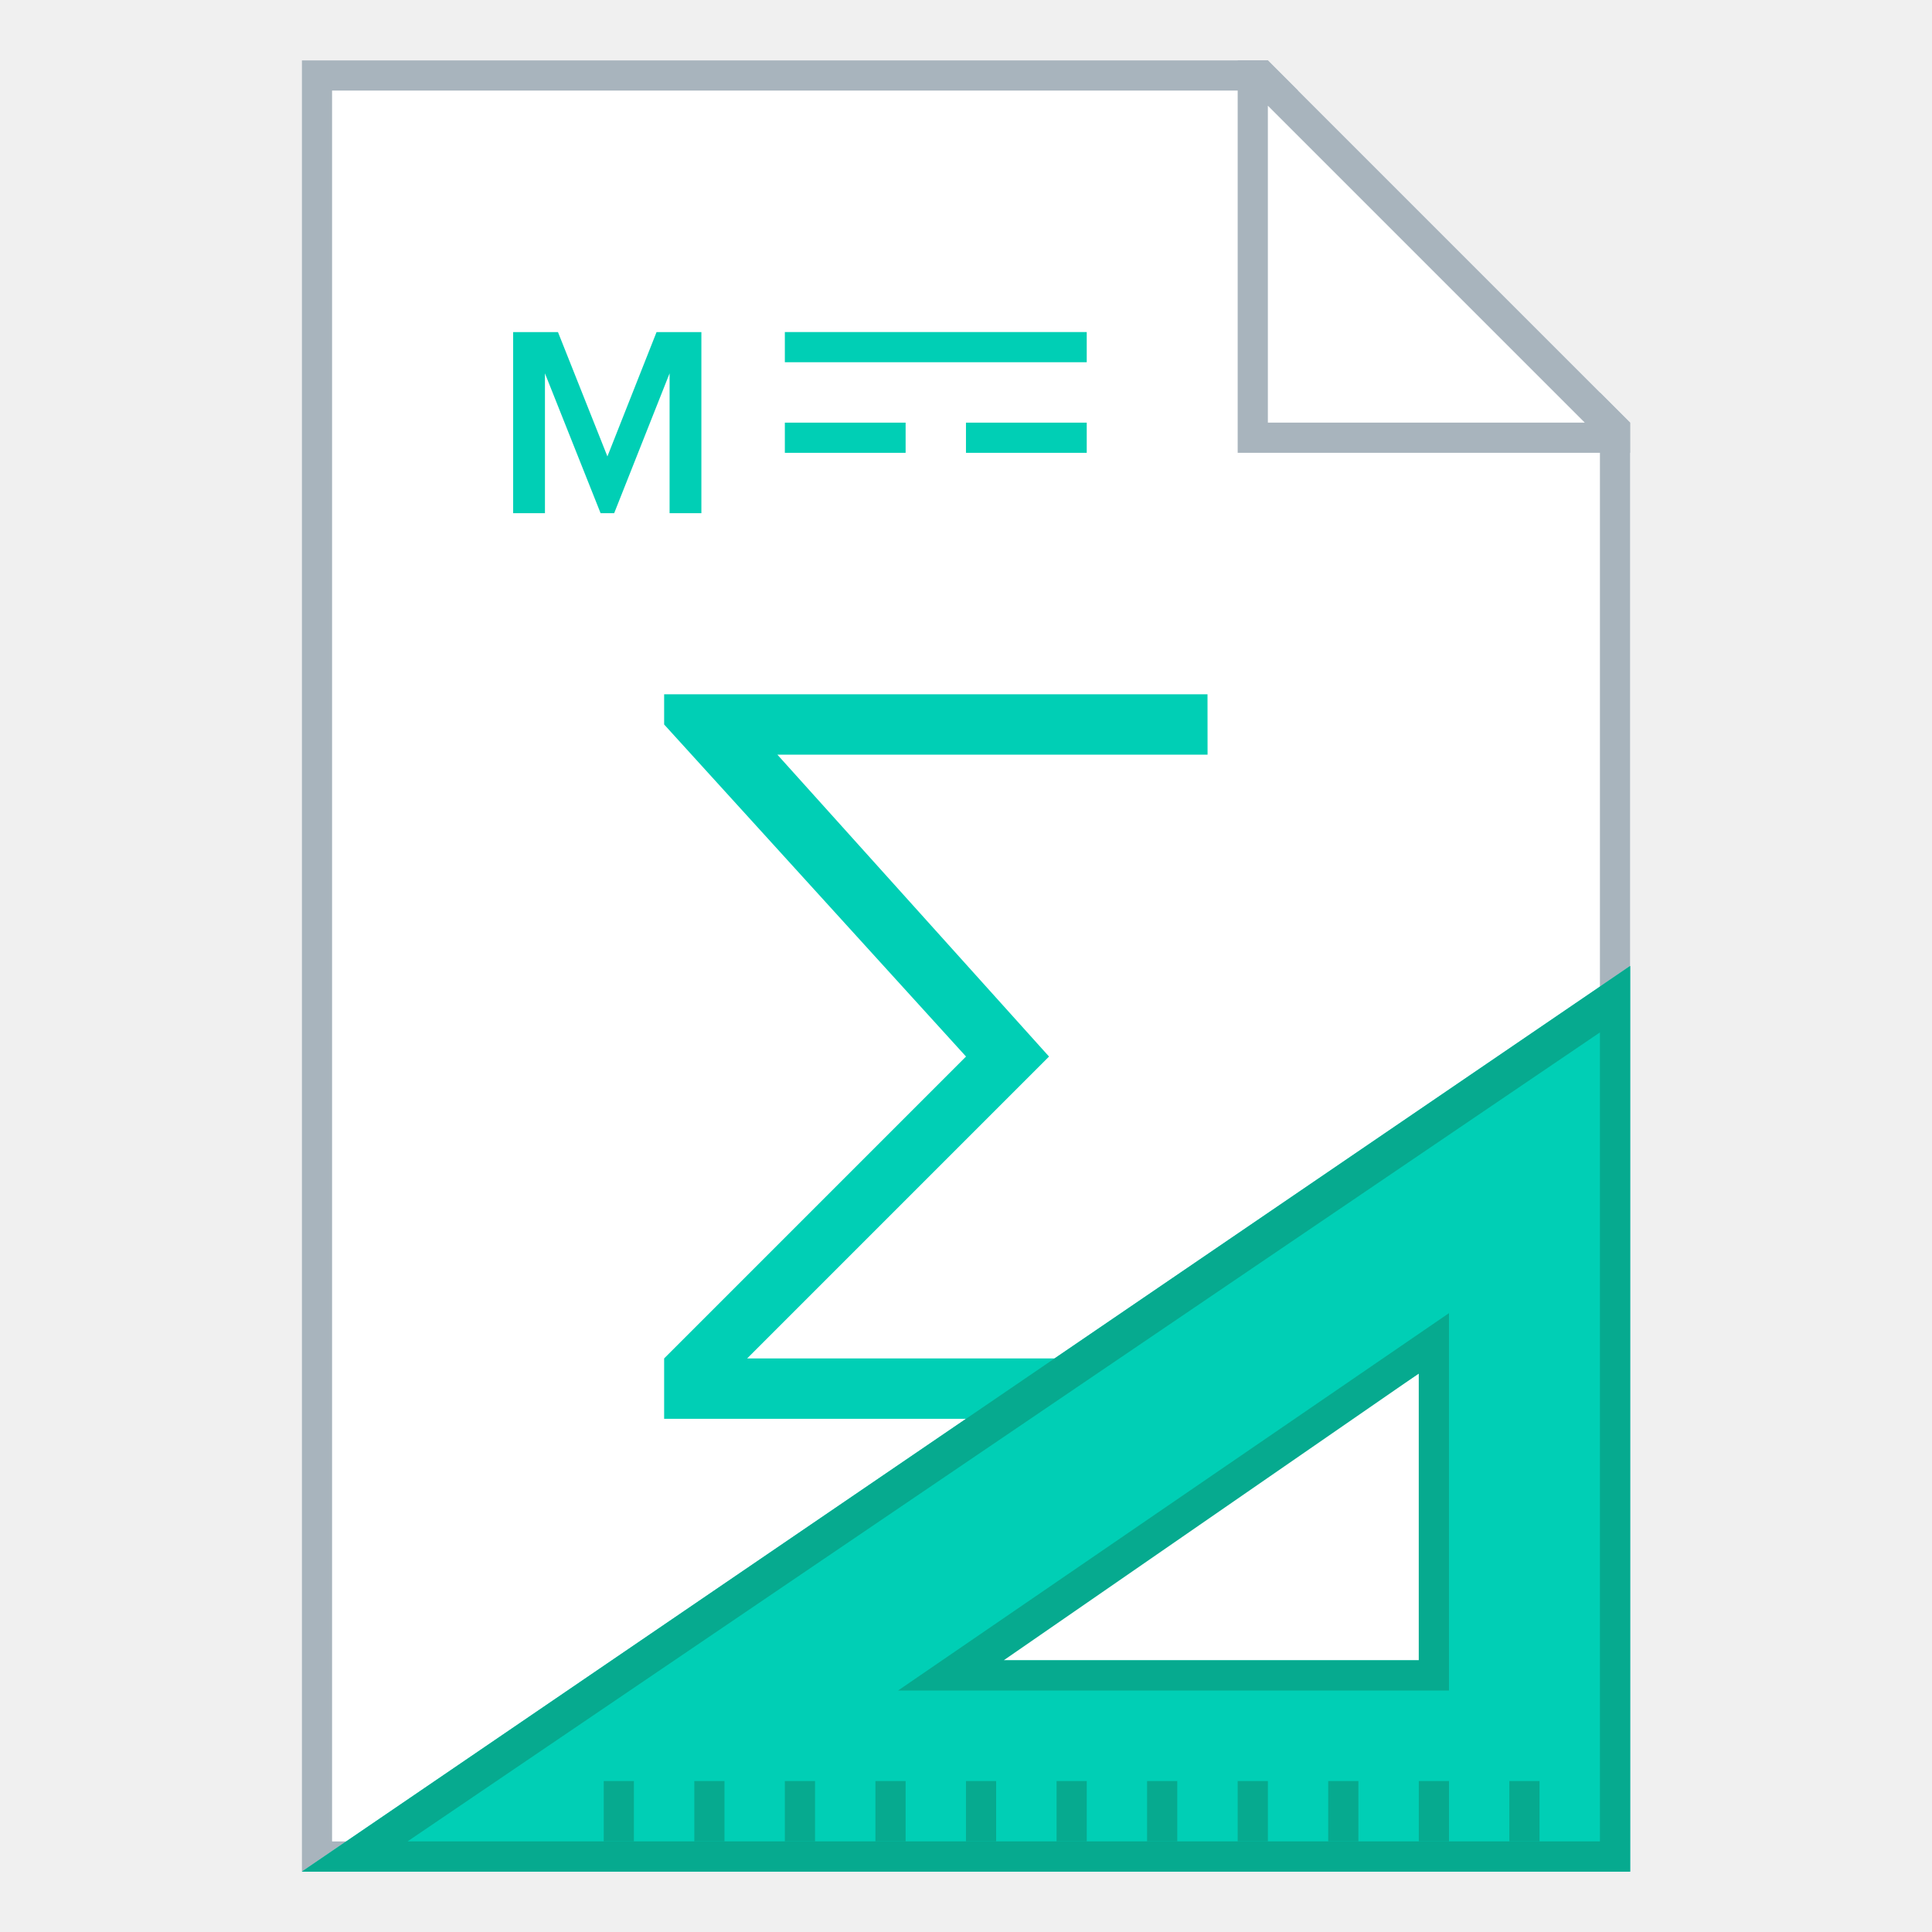
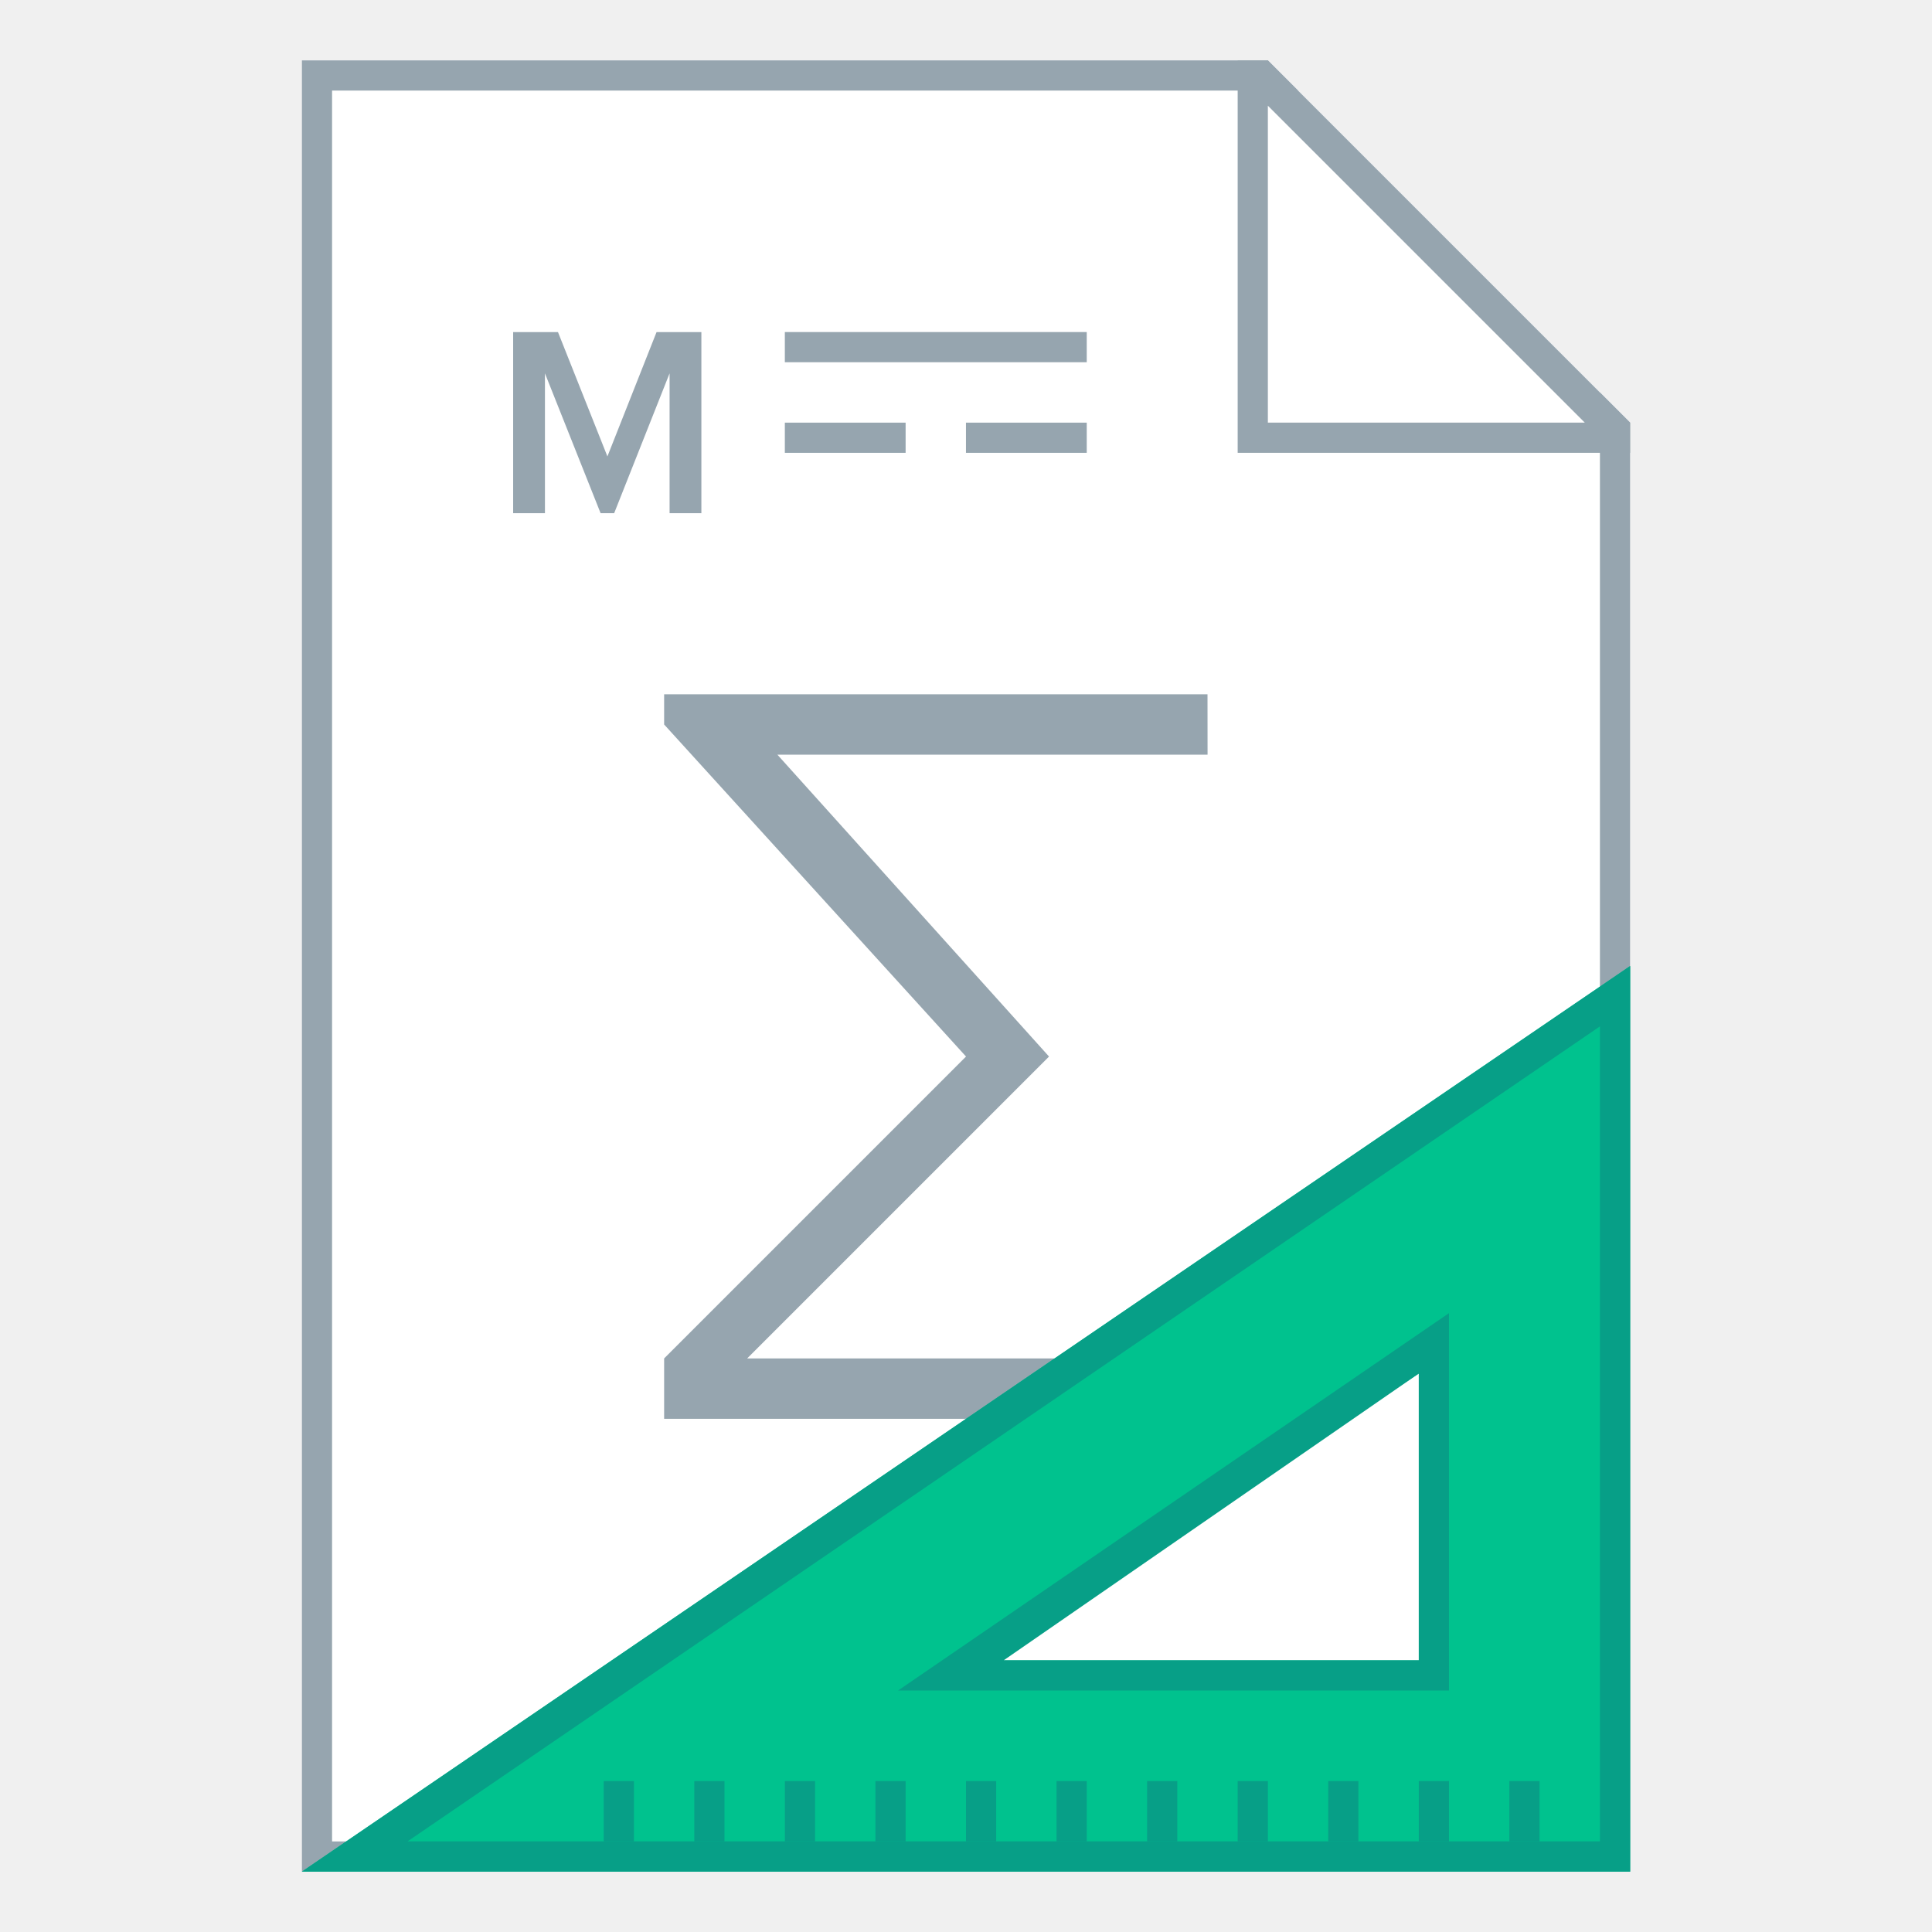
<svg xmlns="http://www.w3.org/2000/svg" width="128" height="128" viewBox="0 0 33.867 33.867" version="1.1" id="svg2634">
  <defs id="defs2628" />
  <g id="layer1" transform="translate(-82.55,-136.1333)">
    <g id="g1022">
      <g id="g910">
        <g id="g883">
          <path id="rect851" d="m 87.842,137.192 v 31.75 H 111.125 v -25.4 l -6.35,-6.35 z" style="fill:#ffffff;fill-opacity:1;stroke:none;stroke-width:0.529;stroke-linejoin:bevel;stroke-miterlimit:4;stroke-dasharray:none;stroke-opacity:1" />
-           <path id="rect840" d="m 87.842,137.192 v 31.75 H 111.125 v -25.4 l -0.529,-0.529 v 25.4 H 88.371 v -30.692 h 16.933 l -0.529,-0.529 z" style="fill:#a8b4bd;fill-opacity:1;stroke:none;stroke-width:0.265;stroke-linejoin:round;stroke-miterlimit:4;stroke-dasharray:none" />
-           <path id="path863" d="m 104.246,137.192 v 6.879 h 6.879 v -0.529 l -6.35,-6.35 z m 0.529,0.794 5.556,5.556 H 104.775 Z" style="fill:#a8b4bd;fill-opacity:1;stroke:none;stroke-width:0.265px;stroke-linecap:butt;stroke-linejoin:miter;stroke-opacity:1" />
-           <rect transform="scale(1,-1)" y="-144.071" x="96.308" height="0.529" width="2.117" id="rect908" style="fill:#00cfb5;fill-opacity:1;stroke:none;stroke-width:0.529;stroke-linejoin:bevel;stroke-miterlimit:4;stroke-dasharray:none;stroke-opacity:1" />
-           <rect transform="scale(1,-1)" y="-144.071" x="99.483" height="0.529" width="2.117" id="rect910" style="fill:#00cfb5;fill-opacity:1;stroke:none;stroke-width:0.529;stroke-linejoin:bevel;stroke-miterlimit:4;stroke-dasharray:none;stroke-opacity:1" />
-           <rect transform="scale(1,-1)" y="-142.483" x="96.308" height="0.529" width="5.292" id="rect912" style="fill:#00cfb5;fill-opacity:1;stroke:none;stroke-width:0.529;stroke-linejoin:bevel;stroke-miterlimit:4;stroke-dasharray:none;stroke-opacity:1" />
+           <path id="rect840" d="m 87.842,137.192 v 31.75 H 111.125 v -25.4 l -0.529,-0.529 v 25.4 H 88.371 v -30.692 h 16.933 l -0.529,-0.529 z" style="fill:#96a5af;fill-opacity:1;stroke:none;stroke-width:0.265;stroke-linejoin:round;stroke-miterlimit:4;stroke-dasharray:none" />
+           <path id="path863" d="m 104.246,137.192 v 6.879 h 6.879 v -0.529 l -6.35,-6.35 z m 0.529,0.794 5.556,5.556 H 104.775 Z" style="fill:#96a5af;fill-opacity:1;stroke:none;stroke-width:0.265px;stroke-linecap:butt;stroke-linejoin:miter;stroke-opacity:1" />
+           <rect transform="scale(1,-1)" y="-144.071" x="96.308" height="0.529" width="2.117" id="rect908" style="fill:#96a5af;fill-opacity:1;stroke:none;stroke-width:0.529;stroke-linejoin:bevel;stroke-miterlimit:4;stroke-dasharray:none;stroke-opacity:1" />
+           <rect transform="scale(1,-1)" y="-144.071" x="99.483" height="0.529" width="2.117" id="rect910" style="fill:#96a5af;fill-opacity:1;stroke:none;stroke-width:0.529;stroke-linejoin:bevel;stroke-miterlimit:4;stroke-dasharray:none;stroke-opacity:1" />
+           <rect transform="scale(1,-1)" y="-142.483" x="96.308" height="0.529" width="5.292" id="rect912" style="fill:#96a5af;fill-opacity:1;stroke:none;stroke-width:0.529;stroke-linejoin:bevel;stroke-miterlimit:4;stroke-dasharray:none;stroke-opacity:1" />
          <rect y="165.238" x="107.421" height="1.058" width="1.058" id="rect885" style="opacity:1;fill:#00d4ba;fill-opacity:1;fill-rule:evenodd;stroke:none;stroke-width:0.529;stroke-linecap:round;stroke-linejoin:bevel;stroke-miterlimit:4;stroke-dasharray:none;stroke-opacity:1" />
          <text id="text872" y="155.183" x="79.904" style="font-style:normal;font-variant:normal;font-weight:bold;font-stretch:normal;font-size:7.761px;line-height:1.25;font-family:'Museo Sans';-inkscape-font-specification:'Museo Sans Bold';letter-spacing:0px;word-spacing:0px;fill:#000000;fill-opacity:1;stroke:none;stroke-width:0.265" xml:space="preserve">
            <tspan style="font-style:normal;font-variant:normal;font-weight:bold;font-stretch:normal;font-family:'Museo Sans';-inkscape-font-specification:'Museo Sans Bold';stroke-width:0.265" y="161.974" x="79.904" id="tspan870" />
          </text>
-           <path id="path924" d="m 103.717,148.304 h -9.525 v 0.529 l 5.292,5.821 -5.292,5.292 v 1.058 h 9.525 v -1.058 h -8.07 l 5.292,-5.292 -4.762,-5.292 h 7.541 z" style="fill:#00cfb5;fill-opacity:1;stroke:none;stroke-width:0.265px;stroke-linecap:butt;stroke-linejoin:miter;stroke-opacity:1" />
+           <path id="path924" d="m 103.717,148.304 h -9.525 v 0.529 l 5.292,5.821 -5.292,5.292 v 1.058 h 9.525 v -1.058 h -8.07 l 5.292,-5.292 -4.762,-5.292 h 7.541 z" style="fill:#96a5af;fill-opacity:1;stroke:none;stroke-width:0.265px;stroke-linecap:butt;stroke-linejoin:miter;stroke-opacity:1" />
          <g transform="matrix(1.037945,0,0,1.037945,30.14352,-10.03812)" aria-label="M" style="font-style:normal;font-variant:normal;font-weight:600;font-stretch:normal;font-size:4.586px;line-height:1.25;font-family:'Proxima Nova';-inkscape-font-specification:'Proxima Nova Semi-Bold';letter-spacing:0px;word-spacing:0px;fill:#00cfb5;fill-opacity:1;stroke:none;stroke-width:0.265" id="text881">
-             <path d="m 62.336,149.495 v -3.059 h -0.757 l -0.83,2.1 -0.835,-2.1 h -0.757 v 3.059 h 0.537 v -2.362 l 0.94,2.362 h 0.229 l 0.936,-2.362 v 2.362 z" style="font-style:normal;font-variant:normal;font-weight:600;font-stretch:normal;font-family:'Proxima Nova';-inkscape-font-specification:'Proxima Nova Semi-Bold';fill:#00cfb5;stroke-width:0.265" id="path883" />
+             <path d="m 62.336,149.495 v -3.059 h -0.757 l -0.83,2.1 -0.835,-2.1 h -0.757 v 3.059 h 0.537 v -2.362 l 0.94,2.362 h 0.229 l 0.936,-2.362 v 2.362 z" style="font-style:normal;font-variant:normal;font-weight:600;font-stretch:normal;font-family:'Proxima Nova';-inkscape-font-specification:'Proxima Nova Semi-Bold';fill:#96a5af;stroke-width:0.265" id="path883" />
          </g>
        </g>
        <g id="g906" transform="translate(-2.8124998e-7,3.65625e-6)">
-           <path style="fill:#00cfb5;fill-opacity:1;stroke:none;stroke-width:0.265px;stroke-linecap:butt;stroke-linejoin:miter;stroke-opacity:1" d="m 111.125,153.067 -23.283,15.875 H 111.125 Z m -3.704,7.144 v 5.027 h -7.673 z" id="path901-5" />
-           <path style="fill:#06aa8f;fill-opacity:1;stroke:none;stroke-width:0.265px;stroke-linecap:butt;stroke-linejoin:miter;stroke-opacity:1" d="m 111.125,153.067 -23.283,15.875 H 111.125 Z m -0.529,1.164 V 168.412 H 89.694 Z" id="path901" />
-           <path style="fill:#06aa8f;fill-opacity:1;stroke:none;stroke-width:0.265px;stroke-linecap:butt;stroke-linejoin:miter;stroke-opacity:1" d="m 107.95,159.152 -9.657,6.615 H 107.95 Z m -0.529,1.058 v 5.027 h -7.276 z" id="path920" />
-           <rect style="opacity:1;fill:#06aa8f;fill-opacity:1;fill-rule:evenodd;stroke:none;stroke-width:0.529;stroke-linecap:round;stroke-linejoin:bevel;stroke-miterlimit:4;stroke-dasharray:none;stroke-opacity:1" id="rect968" width="0.529" height="1.058" x="109.008" y="167.354" />
-           <rect style="opacity:1;fill:#06aa8f;fill-opacity:1;fill-rule:evenodd;stroke:none;stroke-width:0.529;stroke-linecap:round;stroke-linejoin:bevel;stroke-miterlimit:4;stroke-dasharray:none;stroke-opacity:1" id="rect970" width="0.529" height="1.058" x="107.421" y="167.354" />
-           <rect style="opacity:1;fill:#06aa8f;fill-opacity:1;fill-rule:evenodd;stroke:none;stroke-width:0.529;stroke-linecap:round;stroke-linejoin:bevel;stroke-miterlimit:4;stroke-dasharray:none;stroke-opacity:1" id="rect972" width="0.529" height="1.058" x="105.833" y="167.354" />
-           <rect style="opacity:1;fill:#06aa8f;fill-opacity:1;fill-rule:evenodd;stroke:none;stroke-width:0.529;stroke-linecap:round;stroke-linejoin:bevel;stroke-miterlimit:4;stroke-dasharray:none;stroke-opacity:1" id="rect974" width="0.529" height="1.058" x="102.658" y="167.354" />
-           <rect style="opacity:1;fill:#06aa8f;fill-opacity:1;fill-rule:evenodd;stroke:none;stroke-width:0.529;stroke-linecap:round;stroke-linejoin:bevel;stroke-miterlimit:4;stroke-dasharray:none;stroke-opacity:1" id="rect976" width="0.529" height="1.058" x="101.071" y="167.354" />
-           <rect style="opacity:1;fill:#06aa8f;fill-opacity:1;fill-rule:evenodd;stroke:none;stroke-width:0.529;stroke-linecap:round;stroke-linejoin:bevel;stroke-miterlimit:4;stroke-dasharray:none;stroke-opacity:1" id="rect978" width="0.529" height="1.058" x="97.896" y="167.354" />
-           <rect style="opacity:1;fill:#06aa8f;fill-opacity:1;fill-rule:evenodd;stroke:none;stroke-width:0.529;stroke-linecap:round;stroke-linejoin:bevel;stroke-miterlimit:4;stroke-dasharray:none;stroke-opacity:1" id="rect980" width="0.529" height="1.058" x="96.308" y="167.354" />
-           <rect style="opacity:1;fill:#06aa8f;fill-opacity:1;fill-rule:evenodd;stroke:none;stroke-width:0.529;stroke-linecap:round;stroke-linejoin:bevel;stroke-miterlimit:4;stroke-dasharray:none;stroke-opacity:1" id="rect982" width="0.529" height="1.058" x="94.721" y="167.354" />
-           <rect style="opacity:1;fill:#06aa8f;fill-opacity:1;fill-rule:evenodd;stroke:none;stroke-width:0.529;stroke-linecap:round;stroke-linejoin:bevel;stroke-miterlimit:4;stroke-dasharray:none;stroke-opacity:1" id="rect984" width="0.529" height="1.058" x="104.246" y="167.354" />
-           <rect style="opacity:1;fill:#06aa8f;fill-opacity:1;fill-rule:evenodd;stroke:none;stroke-width:0.529;stroke-linecap:round;stroke-linejoin:bevel;stroke-miterlimit:4;stroke-dasharray:none;stroke-opacity:1" id="rect986" width="0.529" height="1.058" x="99.483" y="167.354" />
-           <rect style="opacity:1;fill:#06aa8f;fill-opacity:1;fill-rule:evenodd;stroke:none;stroke-width:0.529;stroke-linecap:round;stroke-linejoin:bevel;stroke-miterlimit:4;stroke-dasharray:none;stroke-opacity:1" id="rect988" width="0.529" height="1.058" x="93.133" y="167.354" />
+           <path style="fill:#00c28e;fill-opacity:1;stroke:none;stroke-width:0.265px;stroke-linecap:butt;stroke-linejoin:miter;stroke-opacity:1" d="m 111.125,153.067 -23.283,15.875 H 111.125 Z m -3.704,7.144 v 5.027 h -7.673 z" id="path901-5" />
+           <path style="fill:#079f87;fill-opacity:1;stroke:none;stroke-width:0.265px;stroke-linecap:butt;stroke-linejoin:miter;stroke-opacity:1" d="m 111.125,153.067 -23.283,15.875 H 111.125 Z m -0.529,1.058 V 168.412 H 89.694 Z" id="path901" />
+           <path style="fill:#079f87;fill-opacity:1;stroke:none;stroke-width:0.265px;stroke-linecap:butt;stroke-linejoin:miter;stroke-opacity:1" d="m 107.95,159.152 -9.657,6.615 H 107.95 Z m -0.529,1.058 v 5.027 h -7.276 z" id="path920" />
+           <path style="opacity:1;fill:#079f87;fill-opacity:1;fill-rule:evenodd;stroke:none;stroke-width:2;stroke-linecap:round;stroke-linejoin:bevel;stroke-miterlimit:4;stroke-dasharray:none;stroke-opacity:1" d="m 40,118 v 4 h 2 v -4 z m 6,0 v 4 h 2 v -4 z m 6,0 v 4 h 2 v -4 z m 6,0 v 4 h 2 v -4 z m 6,0 v 4 h 2 v -4 z m 6,0 v 4 h 2 v -4 z m 6,0 v 4 h 2 v -4 z m 6,0 v 4 h 2 v -4 z m 6,0 v 4 h 2 v -4 z m 6,0 v 4 h 2 v -4 z m 6,0 v 4 h 2 v -4 z" transform="matrix(0.2645833,0,0,0.2645833,82.55,136.1333)" id="rect968" />
        </g>
      </g>
    </g>
  </g>
</svg>
